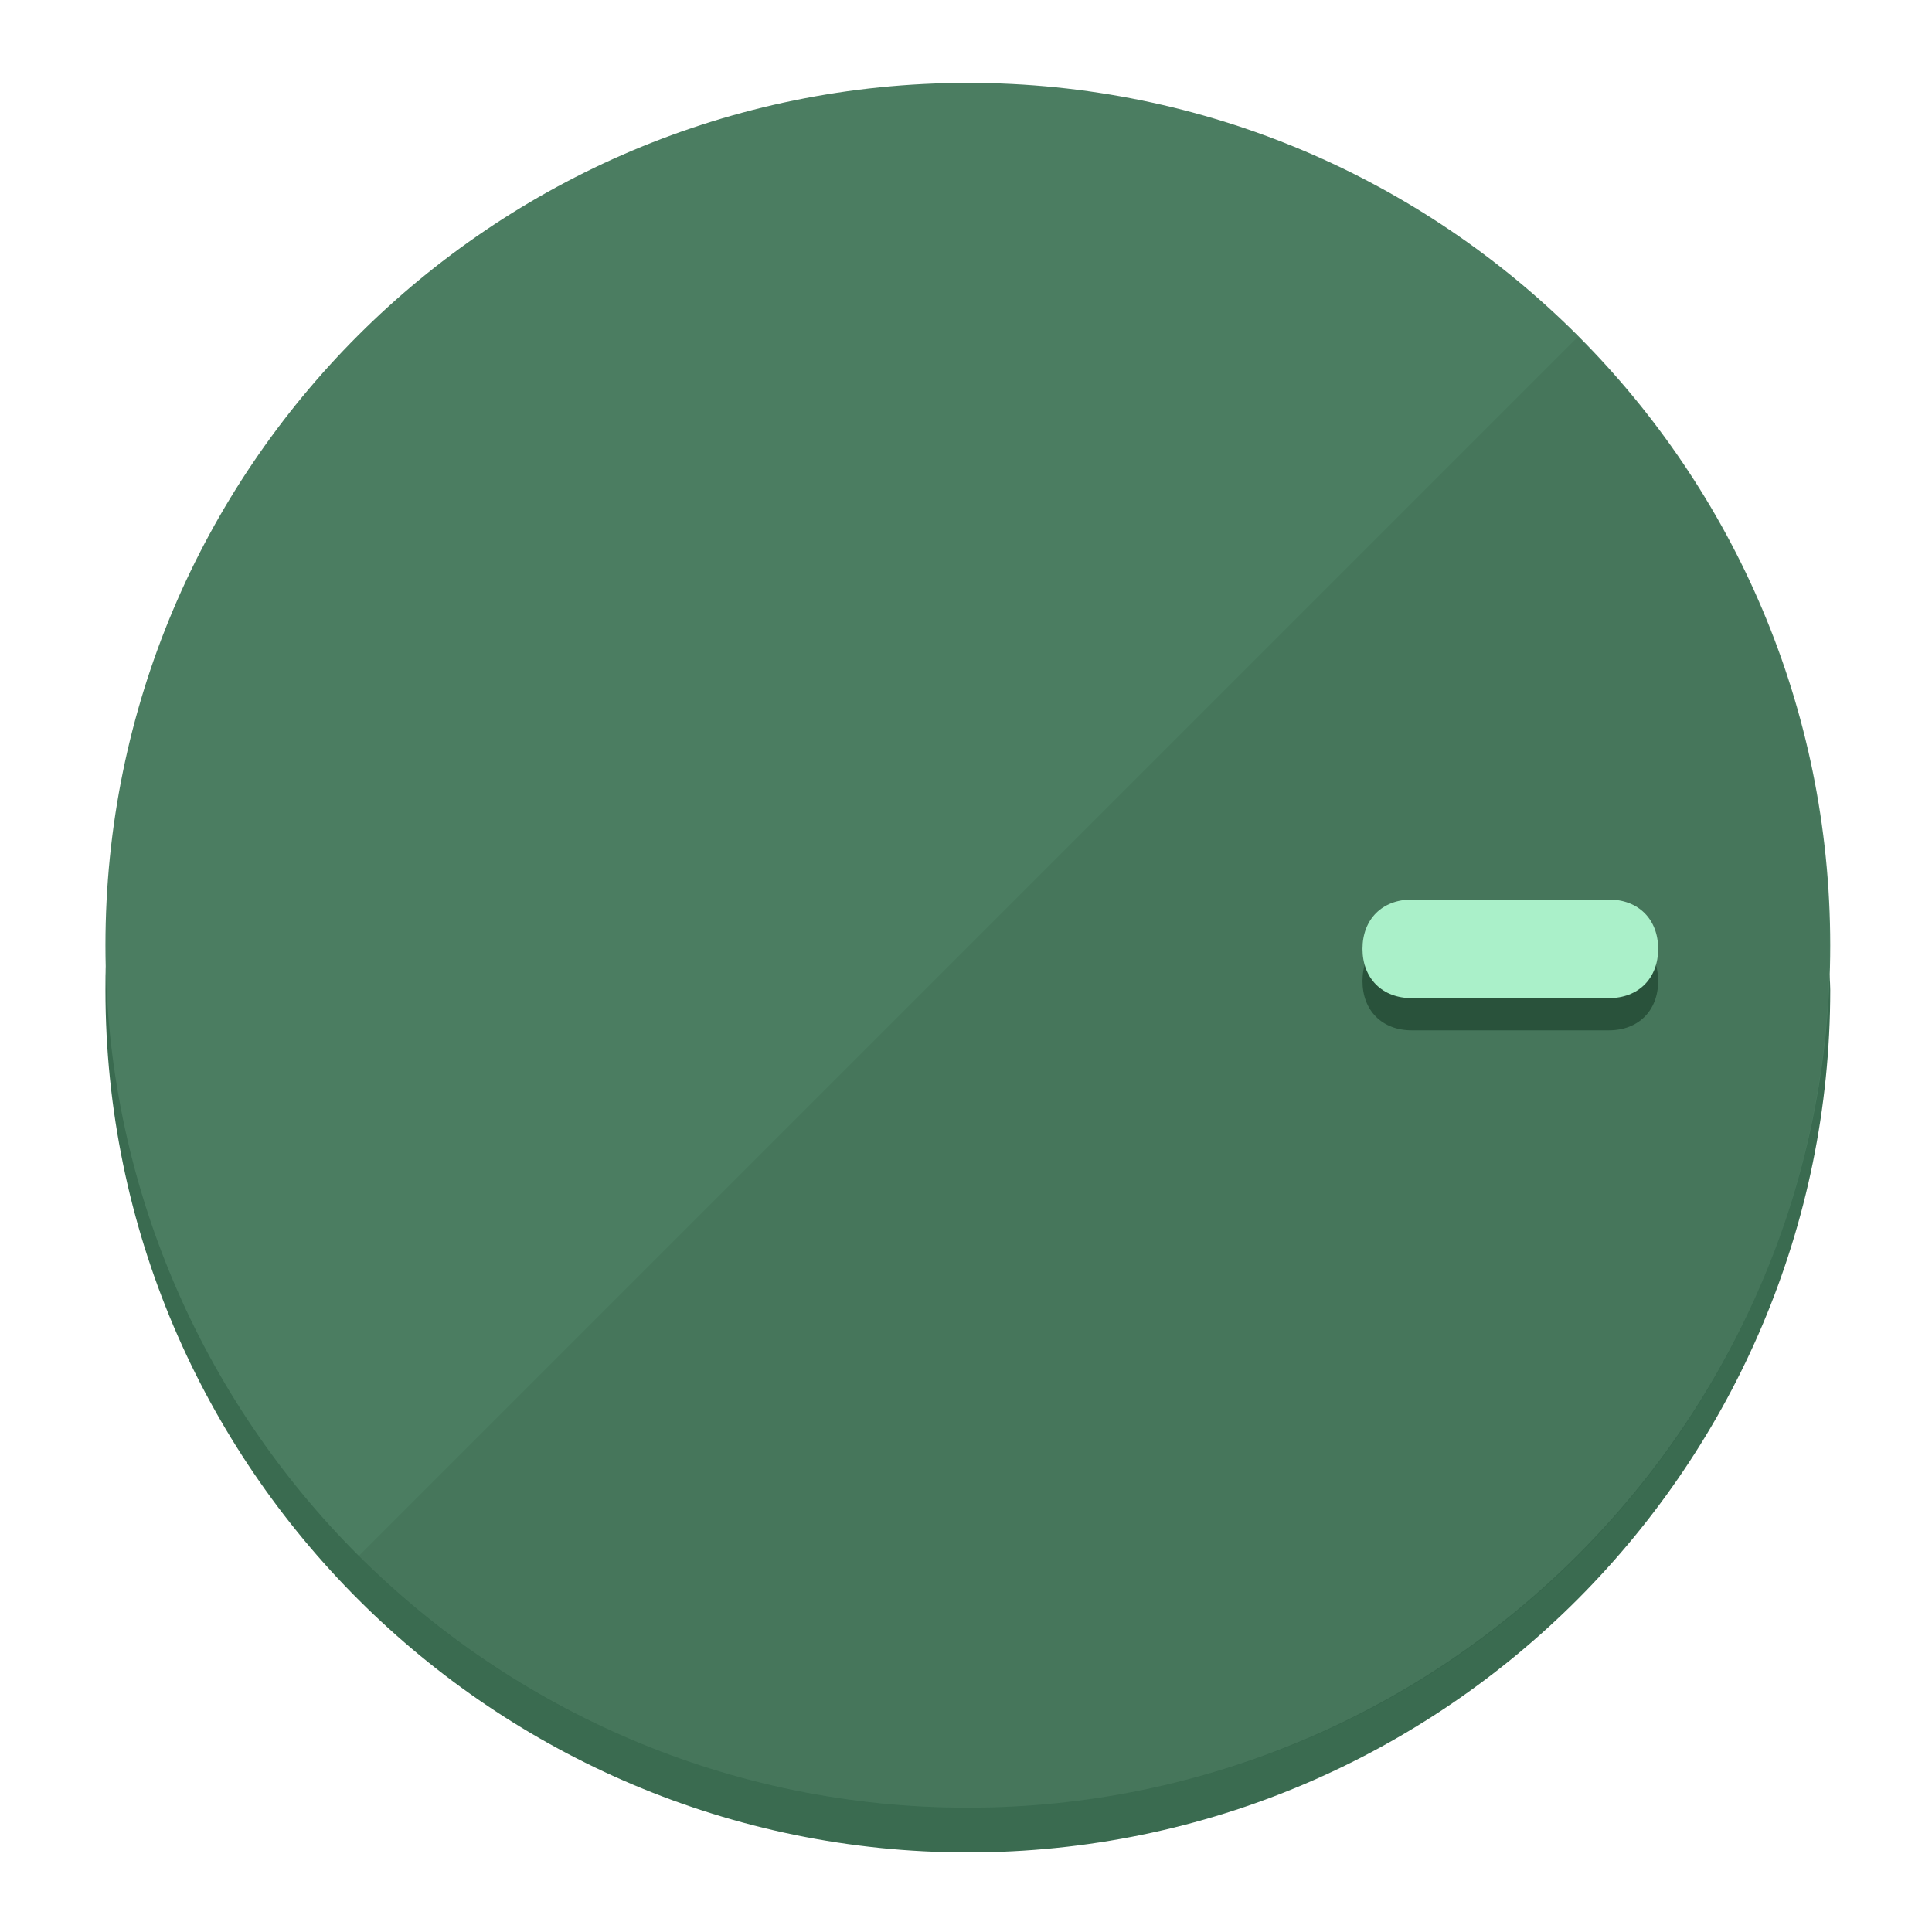
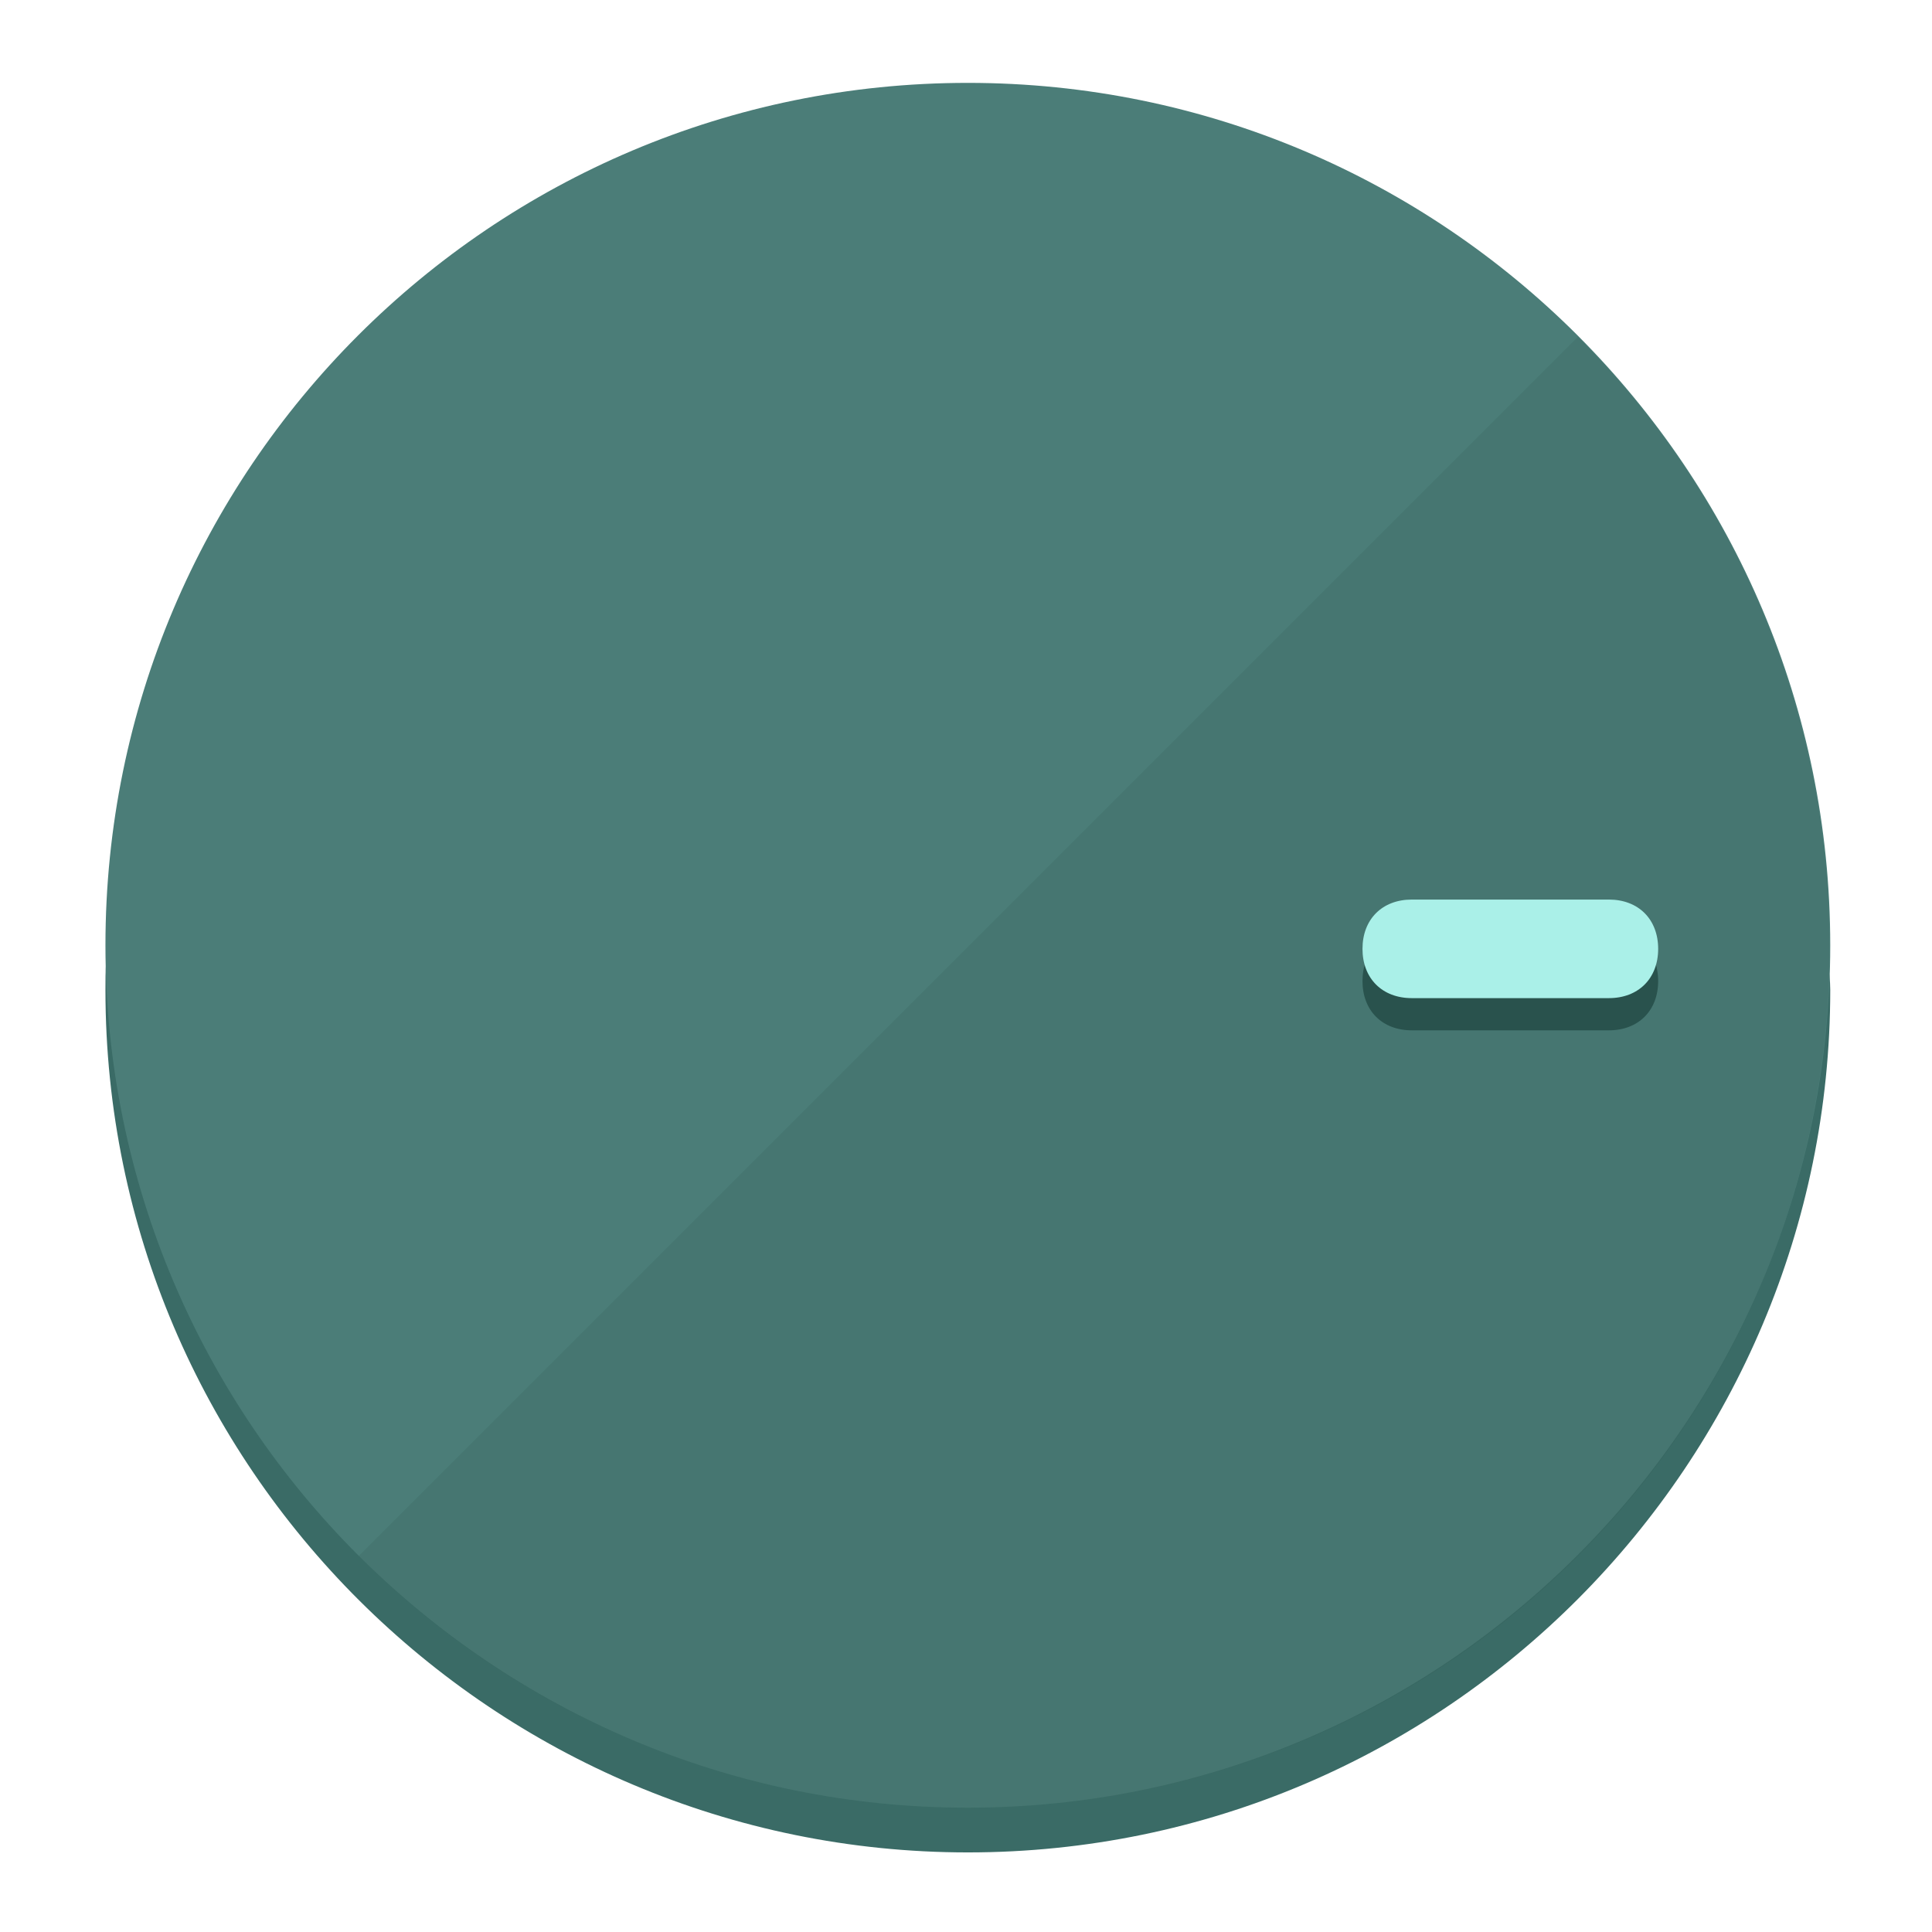
<svg xmlns="http://www.w3.org/2000/svg" height="120px" width="120px" version="1.1" id="Layer_1" viewBox="0 0 496.8 496.8" xml:space="preserve">
  <defs id="defs23" />
  <g id="g3158">
-     <path style="display:inline;fill:#3A6B50;fill-opacity:1;stroke-width:1.584" d="m 248.875,445.92 c 116.582,0 212.89,-91.238 220.493,-205.286 0,5.069 1.267,8.87 1.267,13.939 0,121.651 -98.842,221.76 -221.76,221.76 -121.651,0 -221.76,-98.842 -221.76,-221.76 0,-5.069 0,-8.87 1.267,-13.939 7.603,114.048 103.91,205.286 220.493,205.286 z" id="path8" />
-     <circle style="display:inline;fill:#4B7D61;fill-opacity:1;stroke-width:1.584" cx="248.875" cy="243.071" r="221.76" id="circle12" />
-     <path style="display:inline;fill:#29523B;fill-opacity:0.154;stroke-width:1.587" d="m 405.744,86.606 c 86.308,86.308 86.308,227.193 0,313.5 -86.308,86.308 -227.193,86.308 -313.5,0" id="path14" />
+     <path style="display:inline;fill:#3A6B66;fill-opacity:1;stroke-width:1.584" d="m 248.875,445.92 c 116.582,0 212.89,-91.238 220.493,-205.286 0,5.069 1.267,8.87 1.267,13.939 0,121.651 -98.842,221.76 -221.76,221.76 -121.651,0 -221.76,-98.842 -221.76,-221.76 0,-5.069 0,-8.87 1.267,-13.939 7.603,114.048 103.91,205.286 220.493,205.286 z" id="path8" />
+     <circle style="display:inline;fill:#4B7D78;fill-opacity:1;stroke-width:1.584" cx="248.875" cy="243.071" r="221.76" id="circle12" />
+     <path style="display:inline;fill:#29524D;fill-opacity:0.154;stroke-width:1.587" d="m 405.744,86.606 c 86.308,86.308 86.308,227.193 0,313.5 -86.308,86.308 -227.193,86.308 -313.5,0" id="path14" />
  </g>
  <g id="g3198">
    <circle style="display:none;fill:#000000;fill-opacity:0;stroke-width:1.584" cx="243.582" cy="-248.467" r="221.76" id="circle12-3" transform="rotate(90)" />
-     <path style="display:inline;fill:#29523B;fill-opacity:1;stroke-width:1.584" d="m 363.026,264.942 c -7.603,0 -12.672,-5.069 -12.672,-12.672 v 0 c 0,-7.603 5.069,-12.672 12.672,-12.672 h 50.688 c 7.603,0 12.672,5.069 12.672,12.672 v 0 c 0,7.603 -5.069,12.672 -12.672,12.672 z" id="path3789" />
-     <path style="display:inline;fill:#AAF0C9;stroke-width:1.584" d="m 363.026,256.662 c -7.603,0 -12.672,-5.069 -12.672,-12.672 v 0 c 0,-7.603 5.069,-12.672 12.672,-12.672 h 50.688 c 7.603,0 12.672,5.069 12.672,12.672 v 0 c 0,7.603 -5.069,12.672 -12.672,12.672 z" id="path915" />
+     <path style="display:inline;fill:#29524D;fill-opacity:1;stroke-width:1.584" d="m 363.026,264.942 c -7.603,0 -12.672,-5.069 -12.672,-12.672 v 0 c 0,-7.603 5.069,-12.672 12.672,-12.672 h 50.688 c 7.603,0 12.672,5.069 12.672,12.672 v 0 c 0,7.603 -5.069,12.672 -12.672,12.672 z" id="path3789" />
+     <path style="display:inline;fill:#AAF0E8;stroke-width:1.584" d="m 363.026,256.662 c -7.603,0 -12.672,-5.069 -12.672,-12.672 v 0 c 0,-7.603 5.069,-12.672 12.672,-12.672 h 50.688 c 7.603,0 12.672,5.069 12.672,12.672 v 0 c 0,7.603 -5.069,12.672 -12.672,12.672 z" id="path915" />
  </g>
</svg>
